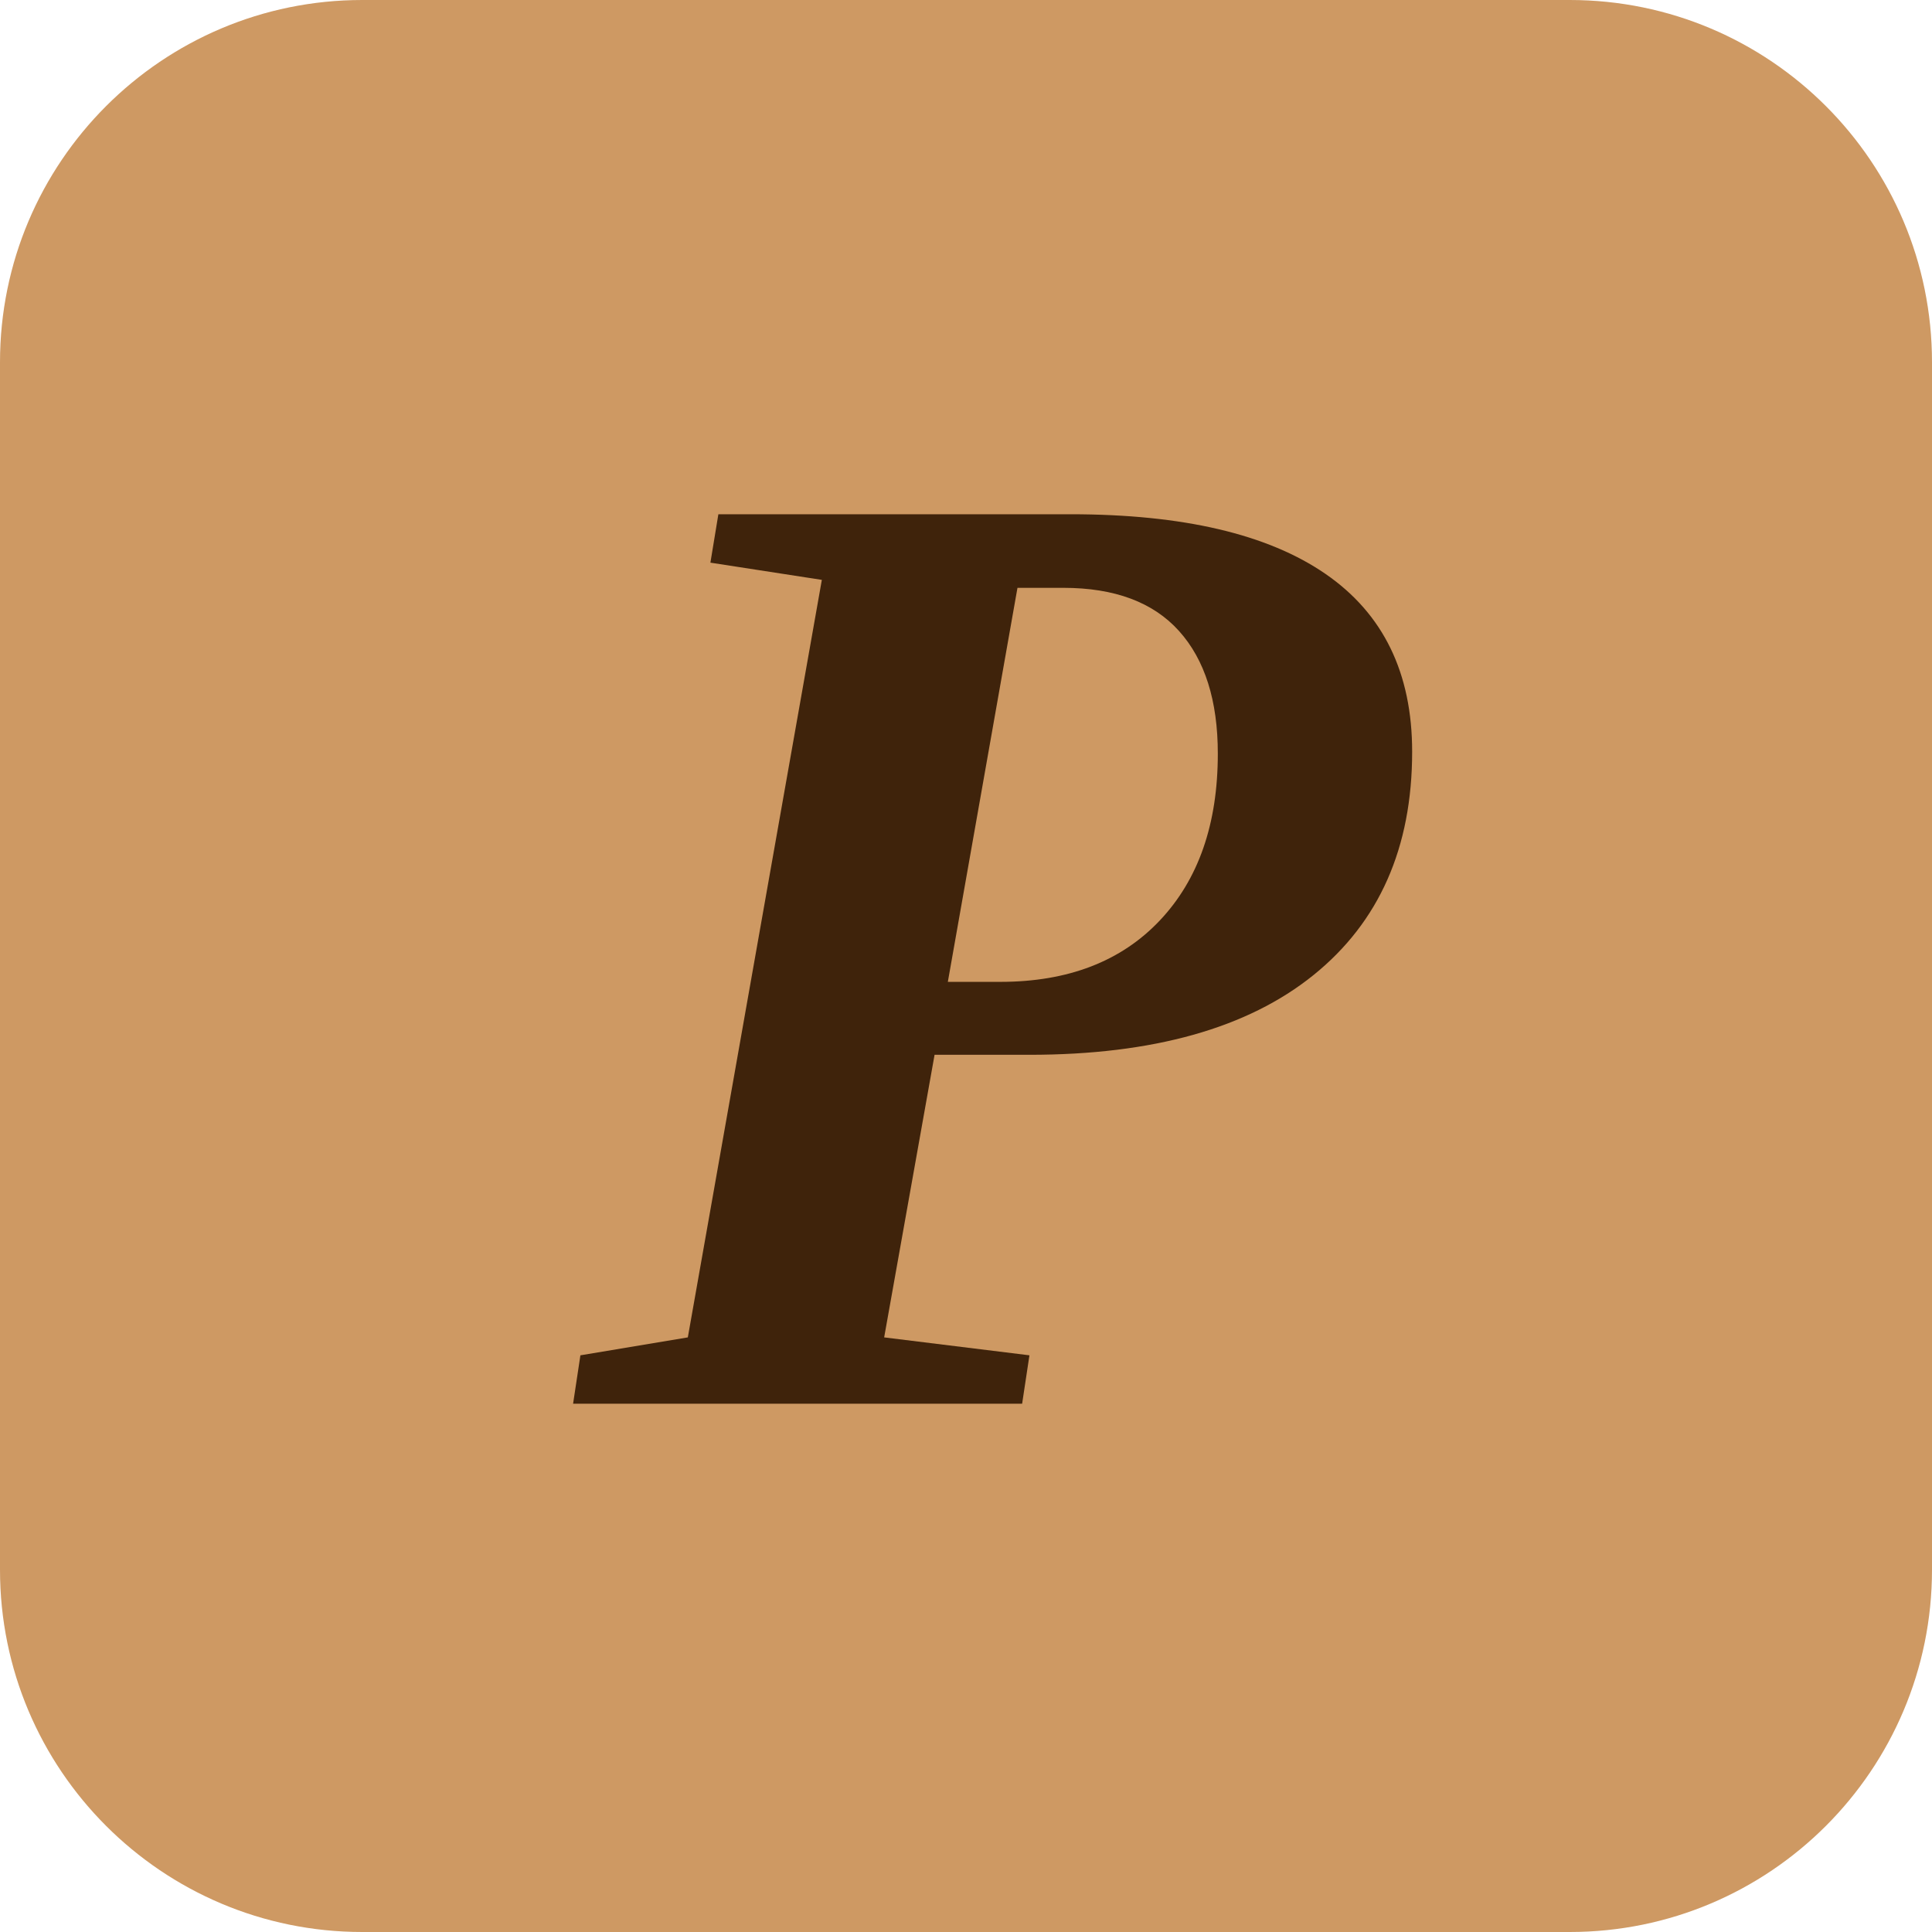
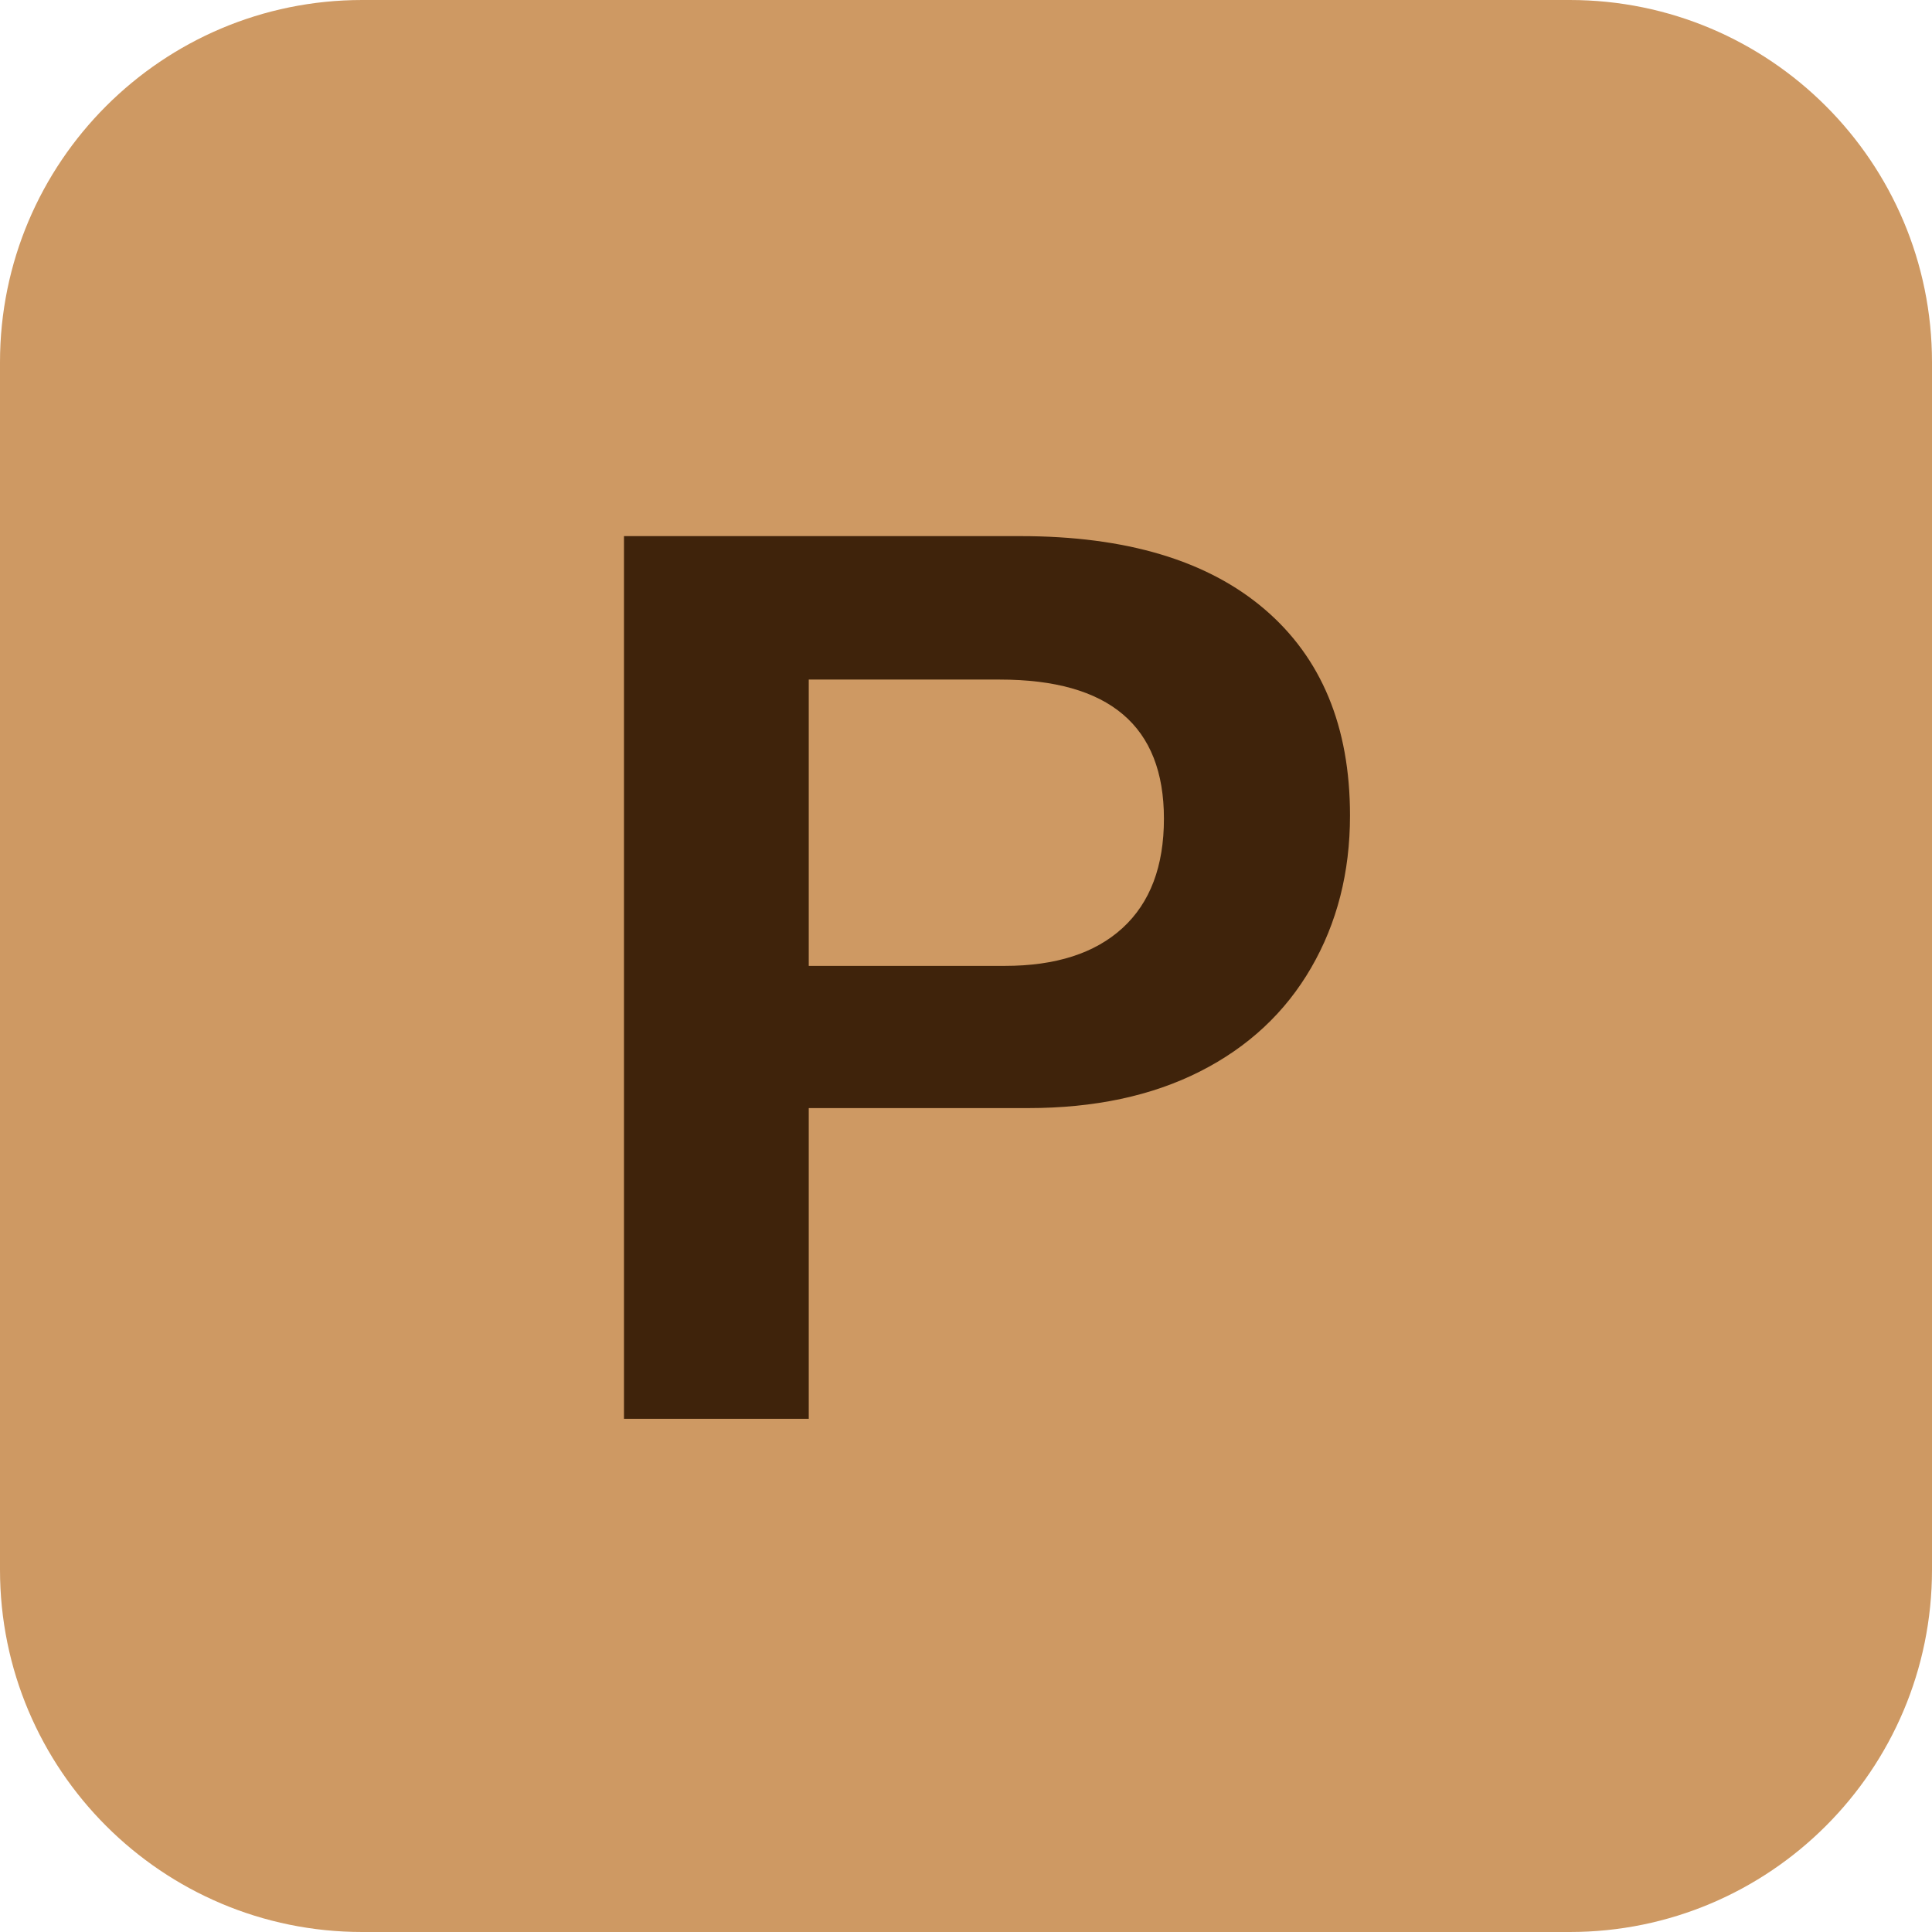
<svg xmlns="http://www.w3.org/2000/svg" viewBox="0 0 512 512" role="img" aria-label="Planind">
  <rect width="512" height="512" rx="96" fill="#ce9963" />
-   <text x="262" y="372" fill="#3f230b" font-family="'Cormorant Garamond', Georgia, 'Times New Roman', serif" font-size="360" font-style="italic" font-weight="600" text-anchor="middle">P</text>
+   <text x="256" y="376" fill="#3f230b" font-family="'Plus Jakarta Sans', 'Helvetica Neue', Arial, sans-serif" font-size="340" font-weight="700" text-anchor="middle">P</text>
</svg>
